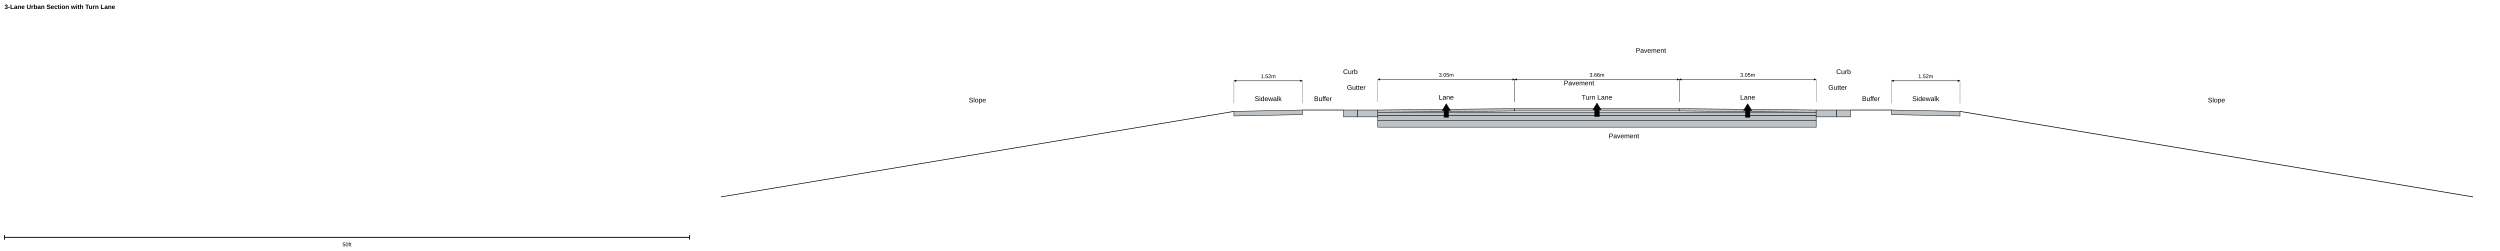
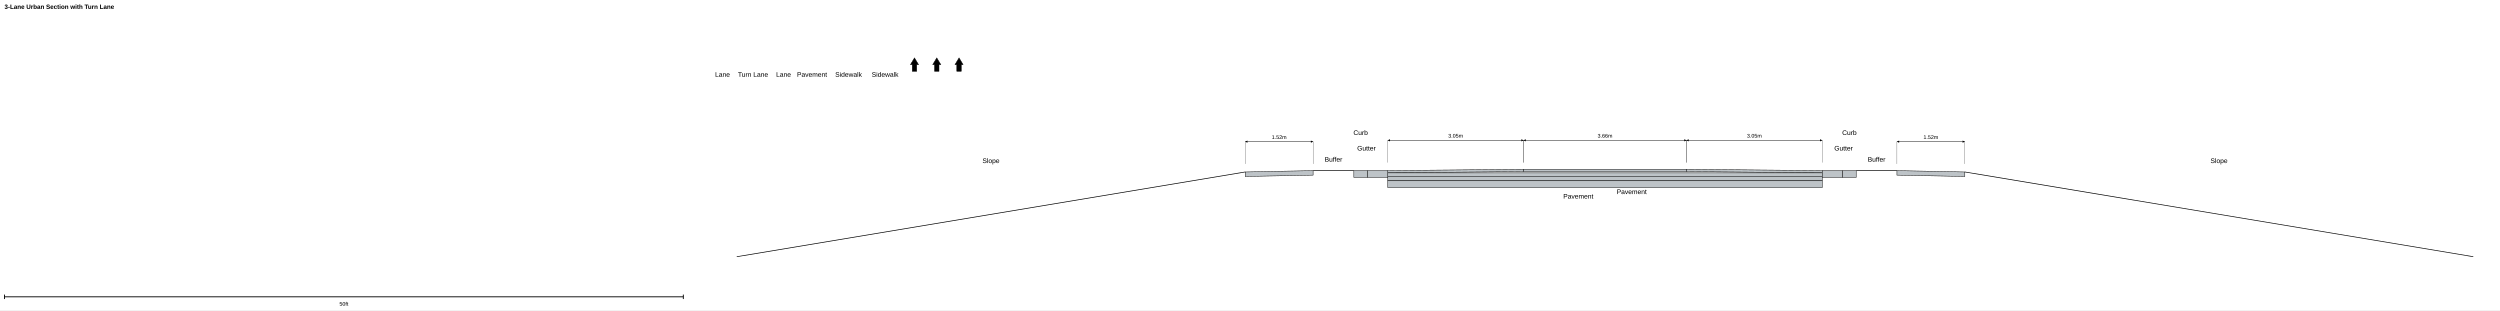
- <svg xmlns="http://www.w3.org/2000/svg" width="5562.4" height="558.1" viewBox="0 0 5562.4 558.1">
-   <rect width="5562.4" height="558.1" fill="white" />
+ <svg xmlns="http://www.w3.org/2000/svg" width="5612.4" height="696.3" viewBox="0 0 5612.4 696.3">
+   <rect width="5612.4" height="696.3" fill="white" />
  <g transform="scale(1,-1)">
-     <g transform="translate(0,-558.1)">
-       <polygon points="3065.52,313.29 3370.32,316.34 3370.32,311.26 3065.52,308.21" fill="#BDC3C7" stroke="black" stroke-width="1" />
-       <polygon points="3370.32,316.34 3736.08,316.34 3736.08,311.26 3370.32,311.26" fill="#BDC3C7" stroke="black" stroke-width="1" />
-       <polygon points="3736.08,316.34 4040.88,313.29 4040.88,308.21 3736.08,311.26" fill="#BDC3C7" stroke="black" stroke-width="1" />
-       <polygon points="3065.52,308.21 4040.88,308.21 4040.88,300.59 3065.52,300.59" fill="#BDC3C7" stroke="black" stroke-width="1" />
-       <polygon points="3065.52,300.59 4040.88,300.59 4040.88,290.43 3065.52,290.43" fill="#BDC3C7" stroke="black" stroke-width="1" />
-       <polygon points="3065.52,290.43 4040.88,290.43 4040.88,275.19 3065.52,275.19" fill="#BDC3C7" stroke="black" stroke-width="1" />
-       <polygon points="3019.80,313.29 3065.52,313.29 3065.52,298.05 3019.80,298.05" fill="#BDC3C7" stroke="black" stroke-width="1" />
-       <polygon points="2989.32,313.29 3019.80,313.29 3019.80,298.05 2989.32,298.05" fill="#BDC3C7" stroke="black" stroke-width="1" />
-       <polyline points="2989.32,313.29 2897.88,313.29" fill="none" stroke="black" stroke-width="1.5" />
-       <polygon points="2745.48,310.25 2897.88,313.29 2897.88,303.13 2745.48,300.09" fill="#BDC3C7" stroke="black" stroke-width="1" />
-       <polyline points="2745.48,310.25 1604.00,120.00" fill="none" stroke="black" stroke-width="1.5" />
-       <polygon points="4040.88,313.29 4086.60,313.29 4086.60,298.05 4040.88,298.05" fill="#BDC3C7" stroke="black" stroke-width="1" />
-       <polygon points="4086.60,313.29 4117.08,313.29 4117.08,298.05 4086.60,298.05" fill="#BDC3C7" stroke="black" stroke-width="1" />
-       <polyline points="4117.08,313.29 4208.52,313.29" fill="none" stroke="black" stroke-width="1.5" />
-       <polygon points="4208.52,313.29 4360.92,310.25 4360.92,300.09 4208.52,303.13" fill="#BDC3C7" stroke="black" stroke-width="1" />
-       <polyline points="4360.92,310.25 5502.40,120.00" fill="none" stroke="black" stroke-width="1.5" />
-       <text x="3217.92" y="336.34" font-family="Arial" font-size="15.0" text-anchor="middle" transform="translate(0,672.68) scale(1,-1)" fill="black">Lane</text>
-       <text x="3553.20" y="336.34" font-family="Arial" font-size="15.0" text-anchor="middle" transform="translate(0,672.68) scale(1,-1)" fill="black">Turn Lane</text>
-       <text x="3888.48" y="336.34" font-family="Arial" font-size="15.0" text-anchor="middle" transform="translate(0,672.68) scale(1,-1)" fill="black">Lane</text>
-       <text x="3513.20" y="368.21" font-family="Arial" font-size="15.0" text-anchor="middle" transform="translate(0,736.43) scale(1,-1)" fill="black">Pavement</text>
-       <text x="3673.20" y="440.59" font-family="Arial" font-size="15.0" text-anchor="middle" transform="translate(0,881.19) scale(1,-1)" fill="black">Pavement</text>
-       <text x="3613.20" y="250.43" font-family="Arial" font-size="15.0" text-anchor="middle" transform="translate(0,500.87) scale(1,-1)" fill="black">Pavement</text>
-       <text x="3017.66" y="358.29" font-family="Arial" font-size="15.0" text-anchor="middle" transform="translate(0,716.59) scale(1,-1)" fill="black">Gutter</text>
-       <text x="3004.56" y="393.29" font-family="Arial" font-size="15.0" text-anchor="middle" transform="translate(0,786.59) scale(1,-1)" fill="black">Curb</text>
-       <text x="2943.60" y="333.29" font-family="Arial" font-size="15.0" text-anchor="middle" transform="translate(0,666.59) scale(1,-1)" fill="black">Buffer</text>
-       <text x="2821.68" y="333.29" font-family="Arial" font-size="15.0" text-anchor="middle" transform="translate(0,666.59) scale(1,-1)" fill="black">Sidewalk</text>
-       <text x="2174.74" y="330.25" font-family="Arial" font-size="15.0" text-anchor="middle" transform="translate(0,660.49) scale(1,-1)" fill="black">Slope</text>
-       <text x="4088.74" y="358.29" font-family="Arial" font-size="15.0" text-anchor="middle" transform="translate(0,716.59) scale(1,-1)" fill="black">Gutter</text>
-       <text x="4101.84" y="393.29" font-family="Arial" font-size="15.0" text-anchor="middle" transform="translate(0,786.59) scale(1,-1)" fill="black">Curb</text>
-       <text x="4162.80" y="333.29" font-family="Arial" font-size="15.0" text-anchor="middle" transform="translate(0,666.59) scale(1,-1)" fill="black">Buffer</text>
-       <text x="4284.72" y="333.29" font-family="Arial" font-size="15.0" text-anchor="middle" transform="translate(0,666.59) scale(1,-1)" fill="black">Sidewalk</text>
-       <text x="4931.66" y="330.25" font-family="Arial" font-size="15.0" text-anchor="middle" transform="translate(0,660.49) scale(1,-1)" fill="black">Slope</text>
-       <g id="dimension-0e14c893">
-         <line x1="3065.52" y1="331.34" x2="3065.52" y2="381.34" stroke="black" stroke-width="0.5" />
-         <line x1="3370.32" y1="331.34" x2="3370.32" y2="381.34" stroke="black" stroke-width="0.5" />
-         <line x1="3065.52" y1="381.34" x2="3370.32" y2="381.34" stroke="black" stroke-width="1" />
-         <polygon points="3065.52,381.34 3060.52,378.84 3060.52,383.84" fill="black" transform="rotate(180.0,3065.52,381.34)" />
-         <polygon points="3370.32,381.34 3365.32,378.84 3365.32,383.84" fill="black" transform="rotate(0.0,3370.32,381.34)" />
-         <text x="3217.92" y="387.34" font-family="Arial" font-size="12.0" text-anchor="middle" transform="translate(0,774.68) scale(1,-1)" fill="black">3.05m</text>
+     <g transform="translate(0,-696.3)">
+       <polygon points="3115.52,313.29 3420.32,316.34 3420.32,311.26 3115.52,308.21" fill="#BDC3C7" stroke="black" stroke-width="1" />
+       <polygon points="3420.32,316.34 3786.08,316.34 3786.08,311.26 3420.32,311.26" fill="#BDC3C7" stroke="black" stroke-width="1" />
+       <polygon points="3786.08,316.34 4090.88,313.29 4090.88,308.21 3786.08,311.26" fill="#BDC3C7" stroke="black" stroke-width="1" />
+       <polygon points="3115.52,308.21 4090.88,308.21 4090.88,300.59 3115.52,300.59" fill="#BDC3C7" stroke="black" stroke-width="1" />
+       <polygon points="3115.52,300.59 4090.88,300.59 4090.88,290.43 3115.52,290.43" fill="#BDC3C7" stroke="black" stroke-width="1" />
+       <polygon points="3115.52,290.43 4090.88,290.43 4090.88,275.19 3115.52,275.19" fill="#BDC3C7" stroke="black" stroke-width="1" />
+       <polygon points="3069.80,313.29 3115.52,313.29 3115.52,298.05 3069.80,298.05" fill="#BDC3C7" stroke="black" stroke-width="1" />
+       <polygon points="3039.32,313.29 3069.80,313.29 3069.80,298.05 3039.32,298.05" fill="#BDC3C7" stroke="black" stroke-width="1" />
+       <polyline points="3039.32,313.29 2947.88,313.29" fill="none" stroke="black" stroke-width="1.5" />
+       <polygon points="2795.48,310.25 2947.88,313.29 2947.88,303.13 2795.48,300.09" fill="#BDC3C7" stroke="black" stroke-width="1" />
+       <polyline points="2795.48,310.25 1654.00,120.00" fill="none" stroke="black" stroke-width="1.5" />
+       <polygon points="4090.88,313.29 4136.60,313.29 4136.60,298.05 4090.88,298.05" fill="#BDC3C7" stroke="black" stroke-width="1" />
+       <polygon points="4136.60,313.29 4167.08,313.29 4167.08,298.05 4136.60,298.05" fill="#BDC3C7" stroke="black" stroke-width="1" />
+       <polyline points="4167.08,313.29 4258.52,313.29" fill="none" stroke="black" stroke-width="1.5" />
+       <polygon points="4258.52,313.29 4410.92,310.25 4410.92,300.09 4258.52,303.13" fill="#BDC3C7" stroke="black" stroke-width="1" />
+       <polyline points="4410.92,310.25 5552.40,120.00" fill="none" stroke="black" stroke-width="1.5" />
+       <text x="1622.00" y="523.84" font-family="Arial" font-size="15.0" text-anchor="middle" transform="translate(0,1047.68) scale(1,-1)" fill="black">Lane</text>
+       <text x="1690.50" y="523.84" font-family="Arial" font-size="15.0" text-anchor="middle" transform="translate(0,1047.68) scale(1,-1)" fill="black">Turn Lane</text>
+       <text x="1759.00" y="523.84" font-family="Arial" font-size="15.0" text-anchor="middle" transform="translate(0,1047.68) scale(1,-1)" fill="black">Lane</text>
+       <text x="1823.00" y="523.84" font-family="Arial" font-size="15.0" text-anchor="middle" transform="translate(0,1047.68) scale(1,-1)" fill="black">Pavement</text>
+       <text x="3663.20" y="260.59" font-family="Arial" font-size="15.0" text-anchor="middle" transform="translate(0,521.19) scale(1,-1)" fill="black">Pavement</text>
+       <text x="3543.20" y="250.43" font-family="Arial" font-size="15.0" text-anchor="middle" transform="translate(0,500.87) scale(1,-1)" fill="black">Pavement</text>
+       <text x="3067.66" y="358.29" font-family="Arial" font-size="15.0" text-anchor="middle" transform="translate(0,716.59) scale(1,-1)" fill="black">Gutter</text>
+       <text x="3054.56" y="393.29" font-family="Arial" font-size="15.0" text-anchor="middle" transform="translate(0,786.59) scale(1,-1)" fill="black">Curb</text>
+       <text x="2993.60" y="333.29" font-family="Arial" font-size="15.0" text-anchor="middle" transform="translate(0,666.59) scale(1,-1)" fill="black">Buffer</text>
+       <text x="1905.00" y="523.84" font-family="Arial" font-size="15.0" text-anchor="middle" transform="translate(0,1047.68) scale(1,-1)" fill="black">Sidewalk</text>
+       <text x="2224.74" y="330.25" font-family="Arial" font-size="15.0" text-anchor="middle" transform="translate(0,660.49) scale(1,-1)" fill="black">Slope</text>
+       <text x="4138.74" y="358.29" font-family="Arial" font-size="15.0" text-anchor="middle" transform="translate(0,716.59) scale(1,-1)" fill="black">Gutter</text>
+       <text x="4151.84" y="393.29" font-family="Arial" font-size="15.0" text-anchor="middle" transform="translate(0,786.59) scale(1,-1)" fill="black">Curb</text>
+       <text x="4212.80" y="333.29" font-family="Arial" font-size="15.0" text-anchor="middle" transform="translate(0,666.59) scale(1,-1)" fill="black">Buffer</text>
+       <text x="1987.00" y="523.84" font-family="Arial" font-size="15.0" text-anchor="middle" transform="translate(0,1047.68) scale(1,-1)" fill="black">Sidewalk</text>
+       <text x="4981.66" y="330.25" font-family="Arial" font-size="15.0" text-anchor="middle" transform="translate(0,660.49) scale(1,-1)" fill="black">Slope</text>
+       <g id="dimension-20cf98c0">
+         <line x1="3115.52" y1="331.34" x2="3115.52" y2="381.34" stroke="black" stroke-width="0.5" />
+         <line x1="3420.32" y1="331.34" x2="3420.32" y2="381.34" stroke="black" stroke-width="0.5" />
+         <line x1="3115.52" y1="381.34" x2="3420.32" y2="381.34" stroke="black" stroke-width="1" />
+         <polygon points="3115.52,381.34 3110.52,378.84 3110.52,383.84" fill="black" transform="rotate(180.0,3115.52,381.34)" />
+         <polygon points="3420.32,381.34 3415.32,378.84 3415.32,383.84" fill="black" transform="rotate(0.0,3420.32,381.34)" />
+         <text x="3267.92" y="387.34" font-family="Arial" font-size="12.0" text-anchor="middle" transform="translate(0,774.68) scale(1,-1)" fill="black">3.05m</text>
      </g>
-       <g id="symbol-bff8bc47" transform="translate(3217.92,312.28) scale(1.0) rotate(-0.0)">
+       <g id="symbol-705695a9" transform="translate(2053.00,551.34) scale(1.0) rotate(-0.0)">
        <g>
          <path d="M -5,-15 L 5,-15 L 5,0 L 9,0 L 0,15 L -9,0 L -5,0 Z" fill="black" stroke="black" stroke-width="1" />
        </g>
      </g>
-       <g id="dimension-c97bc837">
-         <line x1="3370.32" y1="331.34" x2="3370.32" y2="381.34" stroke="black" stroke-width="0.5" />
-         <line x1="3736.08" y1="331.34" x2="3736.08" y2="381.34" stroke="black" stroke-width="0.5" />
-         <line x1="3370.32" y1="381.34" x2="3736.08" y2="381.34" stroke="black" stroke-width="1" />
-         <polygon points="3370.32,381.34 3365.32,378.84 3365.32,383.84" fill="black" transform="rotate(180.0,3370.32,381.34)" />
-         <polygon points="3736.08,381.34 3731.08,378.84 3731.08,383.84" fill="black" transform="rotate(0.0,3736.08,381.34)" />
-         <text x="3553.20" y="387.34" font-family="Arial" font-size="12.0" text-anchor="middle" transform="translate(0,774.68) scale(1,-1)" fill="black">3.66m</text>
+       <g id="dimension-593fea03">
+         <line x1="3420.32" y1="331.34" x2="3420.32" y2="381.34" stroke="black" stroke-width="0.5" />
+         <line x1="3786.08" y1="331.34" x2="3786.08" y2="381.34" stroke="black" stroke-width="0.5" />
+         <line x1="3420.32" y1="381.34" x2="3786.08" y2="381.34" stroke="black" stroke-width="1" />
+         <polygon points="3420.32,381.34 3415.32,378.84 3415.32,383.84" fill="black" transform="rotate(180.0,3420.32,381.34)" />
+         <polygon points="3786.08,381.34 3781.08,378.84 3781.08,383.84" fill="black" transform="rotate(0.0,3786.08,381.34)" />
+         <text x="3603.20" y="387.34" font-family="Arial" font-size="12.0" text-anchor="middle" transform="translate(0,774.68) scale(1,-1)" fill="black">3.66m</text>
      </g>
-       <g id="symbol-b326db9d" transform="translate(3553.20,313.80) scale(1.0) rotate(-0.0)">
+       <g id="symbol-f53998ac" transform="translate(2103.00,551.34) scale(1.0) rotate(-0.0)">
        <g>
          <path d="M -5,-15 L 5,-15 L 5,0 L 9,0 L 0,15 L -9,0 L -5,0 Z" fill="black" stroke="black" stroke-width="1" />
        </g>
      </g>
-       <g id="dimension-2e87f411">
-         <line x1="3736.08" y1="331.34" x2="3736.08" y2="381.34" stroke="black" stroke-width="0.5" />
-         <line x1="4040.88" y1="331.34" x2="4040.88" y2="381.34" stroke="black" stroke-width="0.5" />
-         <line x1="3736.08" y1="381.34" x2="4040.88" y2="381.34" stroke="black" stroke-width="1" />
-         <polygon points="3736.08,381.34 3731.08,378.84 3731.08,383.84" fill="black" transform="rotate(180.0,3736.08,381.34)" />
-         <polygon points="4040.88,381.34 4035.88,378.84 4035.88,383.84" fill="black" transform="rotate(0.0,4040.88,381.34)" />
-         <text x="3888.48" y="387.34" font-family="Arial" font-size="12.0" text-anchor="middle" transform="translate(0,774.68) scale(1,-1)" fill="black">3.05m</text>
+       <g id="dimension-4e65b80d">
+         <line x1="3786.08" y1="331.34" x2="3786.08" y2="381.34" stroke="black" stroke-width="0.5" />
+         <line x1="4090.88" y1="331.34" x2="4090.88" y2="381.34" stroke="black" stroke-width="0.5" />
+         <line x1="3786.08" y1="381.34" x2="4090.88" y2="381.34" stroke="black" stroke-width="1" />
+         <polygon points="3786.08,381.34 3781.08,378.84 3781.08,383.84" fill="black" transform="rotate(180.0,3786.08,381.34)" />
+         <polygon points="4090.88,381.34 4085.88,378.84 4085.88,383.84" fill="black" transform="rotate(0.0,4090.88,381.34)" />
+         <text x="3938.48" y="387.34" font-family="Arial" font-size="12.0" text-anchor="middle" transform="translate(0,774.68) scale(1,-1)" fill="black">3.05m</text>
      </g>
-       <g id="symbol-9d21bf33" transform="translate(3888.48,312.28) scale(1.0) rotate(-0.0)">
+       <g id="symbol-31a254a5" transform="translate(2153.00,551.34) scale(1.0) rotate(-0.0)">
        <g>
          <path d="M -5,-15 L 5,-15 L 5,0 L 9,0 L 0,15 L -9,0 L -5,0 Z" fill="black" stroke="black" stroke-width="1" />
        </g>
      </g>
-       <g id="dimension-2c1fe862">
-         <line x1="2745.48" y1="328.29" x2="2745.48" y2="378.29" stroke="black" stroke-width="0.5" />
-         <line x1="2897.88" y1="328.29" x2="2897.88" y2="378.29" stroke="black" stroke-width="0.5" />
-         <line x1="2745.48" y1="378.29" x2="2897.88" y2="378.29" stroke="black" stroke-width="1" />
-         <polygon points="2745.48,378.29 2740.48,375.79 2740.48,380.79" fill="black" transform="rotate(180.0,2745.48,378.29)" />
-         <polygon points="2897.88,378.29 2892.88,375.79 2892.88,380.79" fill="black" transform="rotate(0.0,2897.88,378.29)" />
-         <text x="2821.68" y="384.29" font-family="Arial" font-size="12.0" text-anchor="middle" transform="translate(0,768.59) scale(1,-1)" fill="black">1.52m</text>
+       <g id="dimension-91ce753a">
+         <line x1="2795.48" y1="328.29" x2="2795.48" y2="378.29" stroke="black" stroke-width="0.5" />
+         <line x1="2947.88" y1="328.29" x2="2947.88" y2="378.29" stroke="black" stroke-width="0.5" />
+         <line x1="2795.48" y1="378.29" x2="2947.88" y2="378.29" stroke="black" stroke-width="1" />
+         <polygon points="2795.48,378.29 2790.48,375.79 2790.48,380.79" fill="black" transform="rotate(180.0,2795.48,378.29)" />
+         <polygon points="2947.88,378.29 2942.88,375.79 2942.88,380.79" fill="black" transform="rotate(0.0,2947.88,378.29)" />
+         <text x="2871.68" y="384.29" font-family="Arial" font-size="12.0" text-anchor="middle" transform="translate(0,768.59) scale(1,-1)" fill="black">1.52m</text>
      </g>
-       <g id="dimension-bc7e4693">
-         <line x1="4208.52" y1="328.29" x2="4208.52" y2="378.29" stroke="black" stroke-width="0.5" />
-         <line x1="4360.92" y1="328.29" x2="4360.92" y2="378.29" stroke="black" stroke-width="0.5" />
-         <line x1="4208.52" y1="378.29" x2="4360.92" y2="378.29" stroke="black" stroke-width="1" />
-         <polygon points="4208.52,378.29 4203.52,375.79 4203.52,380.79" fill="black" transform="rotate(180.0,4208.52,378.29)" />
-         <polygon points="4360.92,378.29 4355.92,375.79 4355.92,380.79" fill="black" transform="rotate(0.0,4360.92,378.29)" />
-         <text x="4284.72" y="384.29" font-family="Arial" font-size="12.0" text-anchor="middle" transform="translate(0,768.59) scale(1,-1)" fill="black">1.52m</text>
+       <g id="dimension-f2b0efb4">
+         <line x1="4258.52" y1="328.29" x2="4258.52" y2="378.29" stroke="black" stroke-width="0.5" />
+         <line x1="4410.92" y1="328.29" x2="4410.92" y2="378.29" stroke="black" stroke-width="0.5" />
+         <line x1="4258.52" y1="378.29" x2="4410.92" y2="378.29" stroke="black" stroke-width="1" />
+         <polygon points="4258.52,378.29 4253.52,375.79 4253.52,380.79" fill="black" transform="rotate(180.0,4258.52,378.29)" />
+         <polygon points="4410.92,378.29 4405.92,375.79 4405.92,380.79" fill="black" transform="rotate(0.0,4410.92,378.29)" />
+         <text x="4334.72" y="384.29" font-family="Arial" font-size="12.0" text-anchor="middle" transform="translate(0,768.59) scale(1,-1)" fill="black">1.52m</text>
      </g>
    </g>
  </g>
  <text x="10" y="20" font-family="Arial" font-size="14" font-weight="bold">3-Lane Urban Section with Turn Lane</text>
-   <line x1="10" y1="528.094" x2="1534" y2="528.094" stroke="black" stroke-width="2" />
-   <line x1="10" y1="523.094" x2="10" y2="533.094" stroke="black" stroke-width="2" />
-   <line x1="1534" y1="523.094" x2="1534" y2="533.094" stroke="black" stroke-width="2" />
-   <text x="772" y="548.094" font-family="Arial" font-size="12" text-anchor="middle">50ft</text>
+   <line x1="10" y1="666.342" x2="1534" y2="666.342" stroke="black" stroke-width="2" />
+   <line x1="10" y1="661.342" x2="10" y2="671.342" stroke="black" stroke-width="2" />
+   <line x1="1534" y1="661.342" x2="1534" y2="671.342" stroke="black" stroke-width="2" />
+   <text x="772" y="686.342" font-family="Arial" font-size="12" text-anchor="middle">50ft</text>
</svg>
